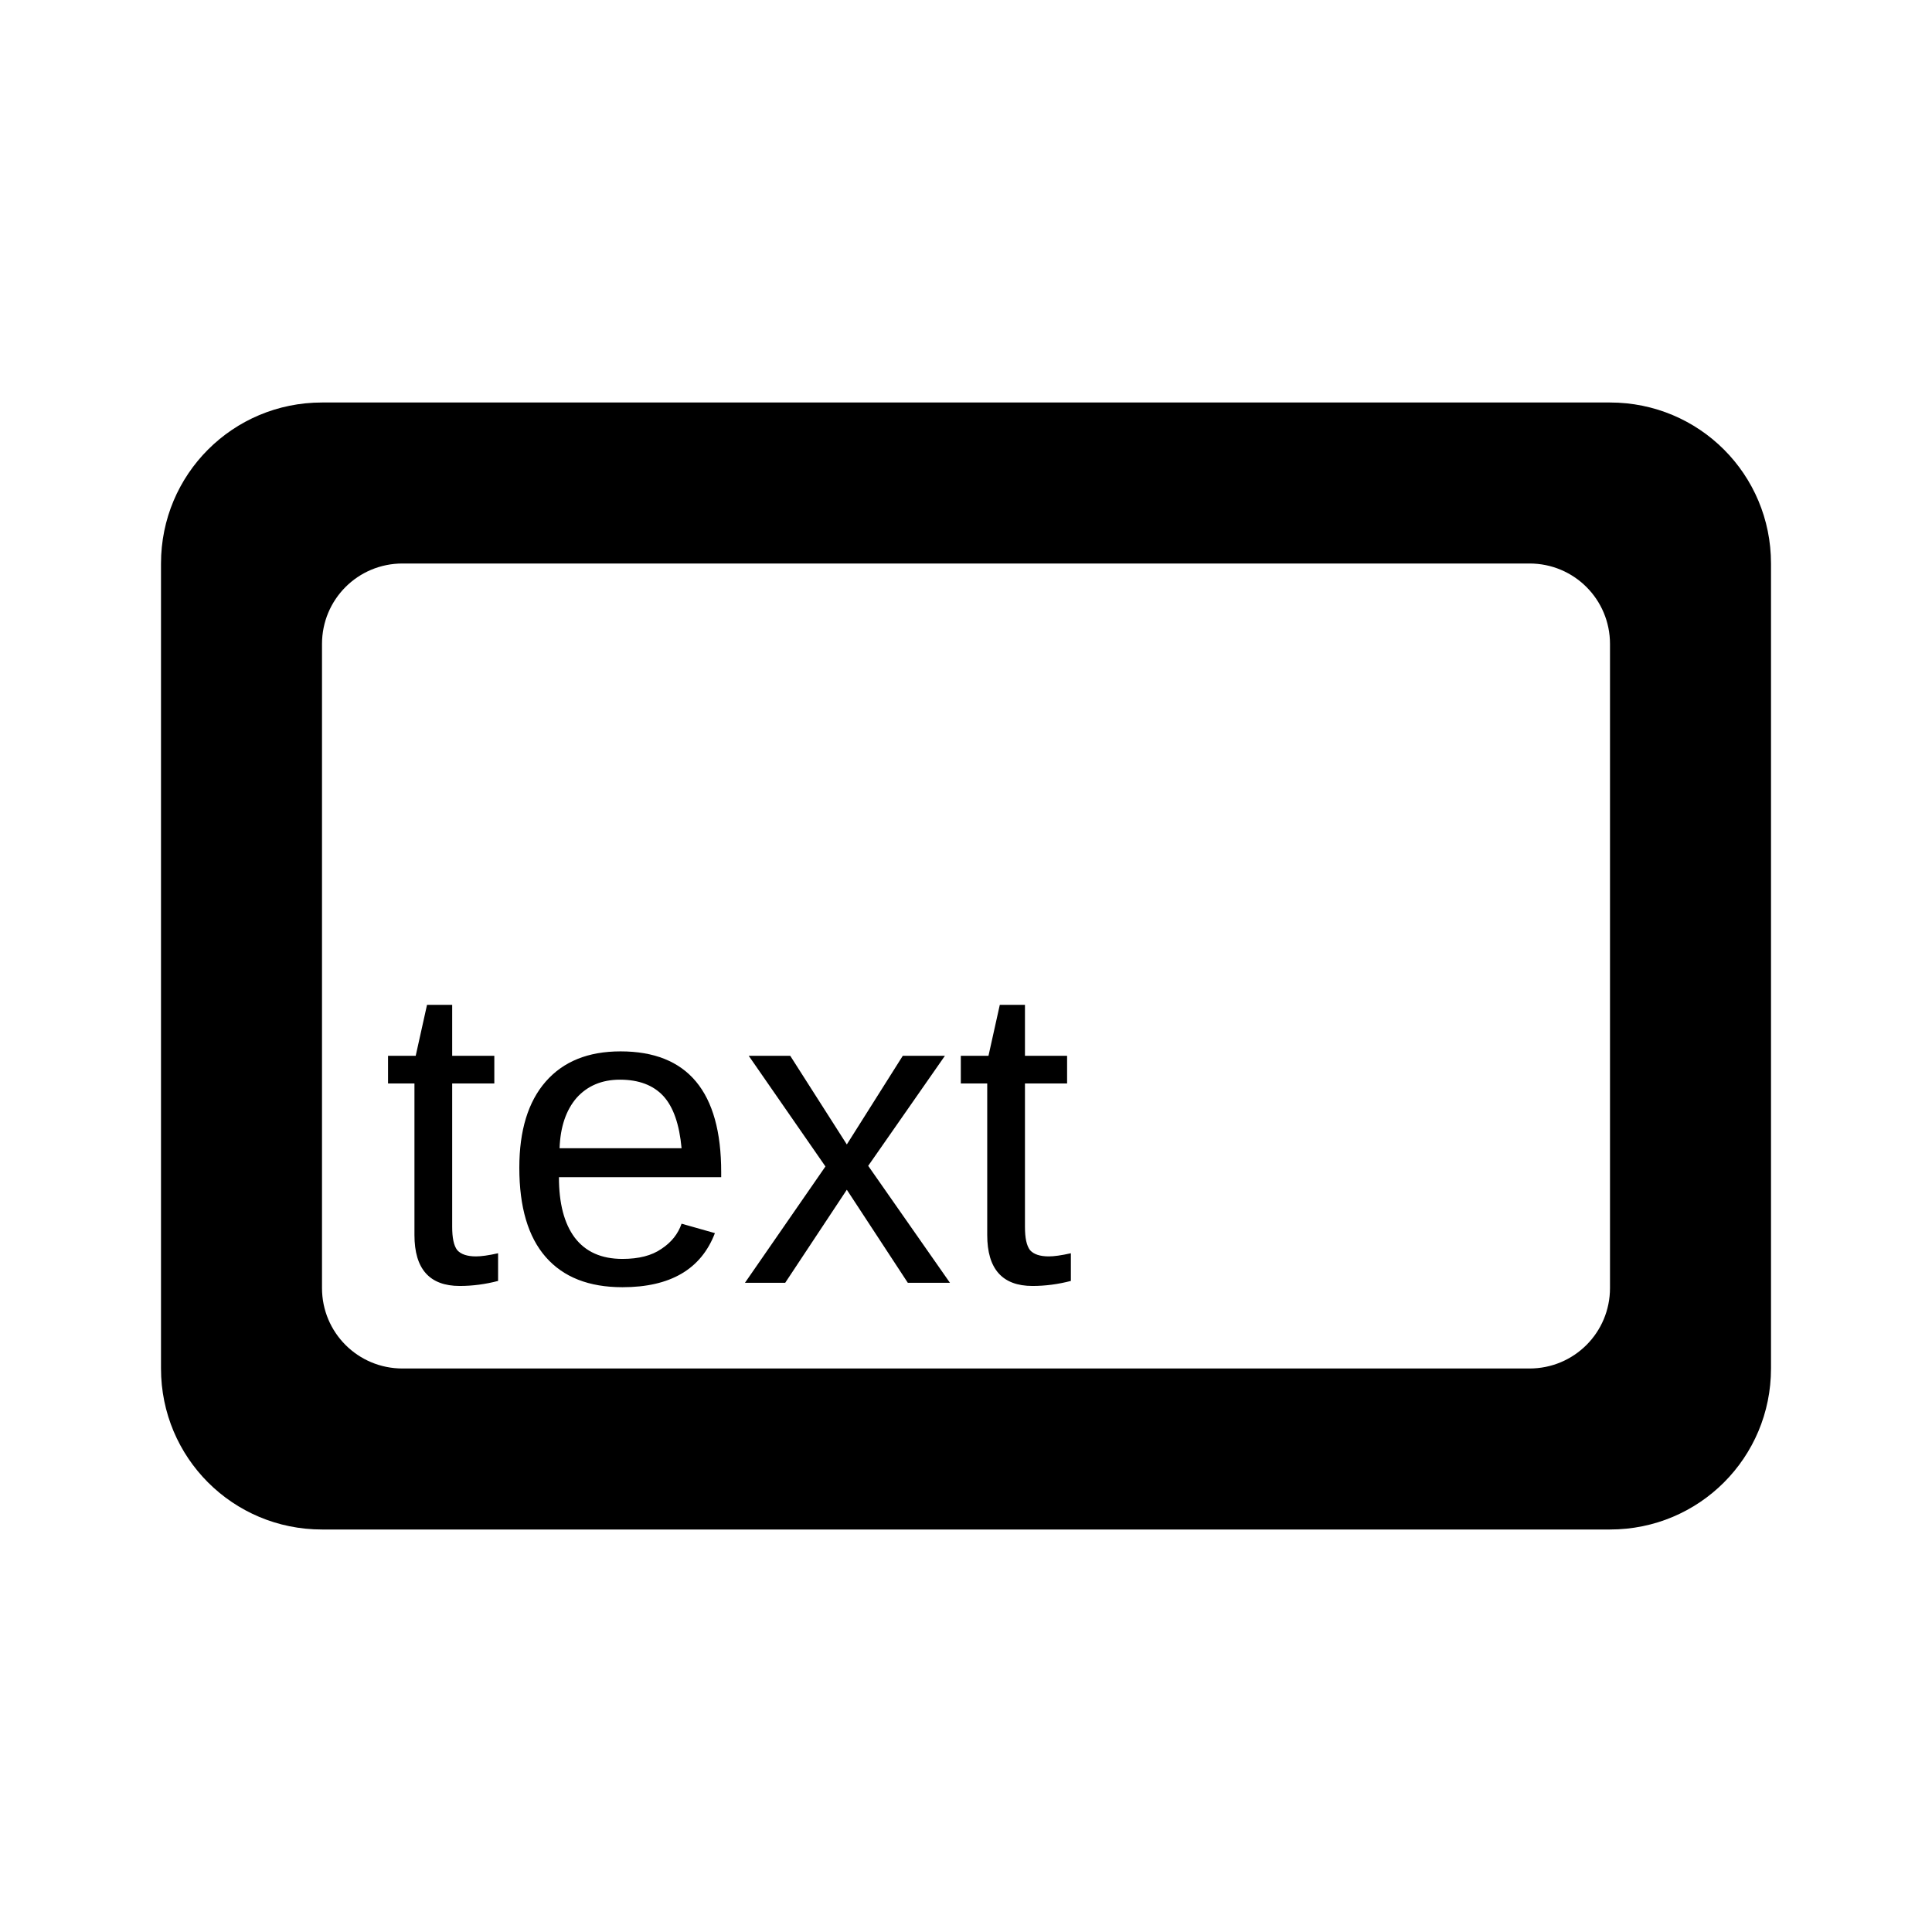
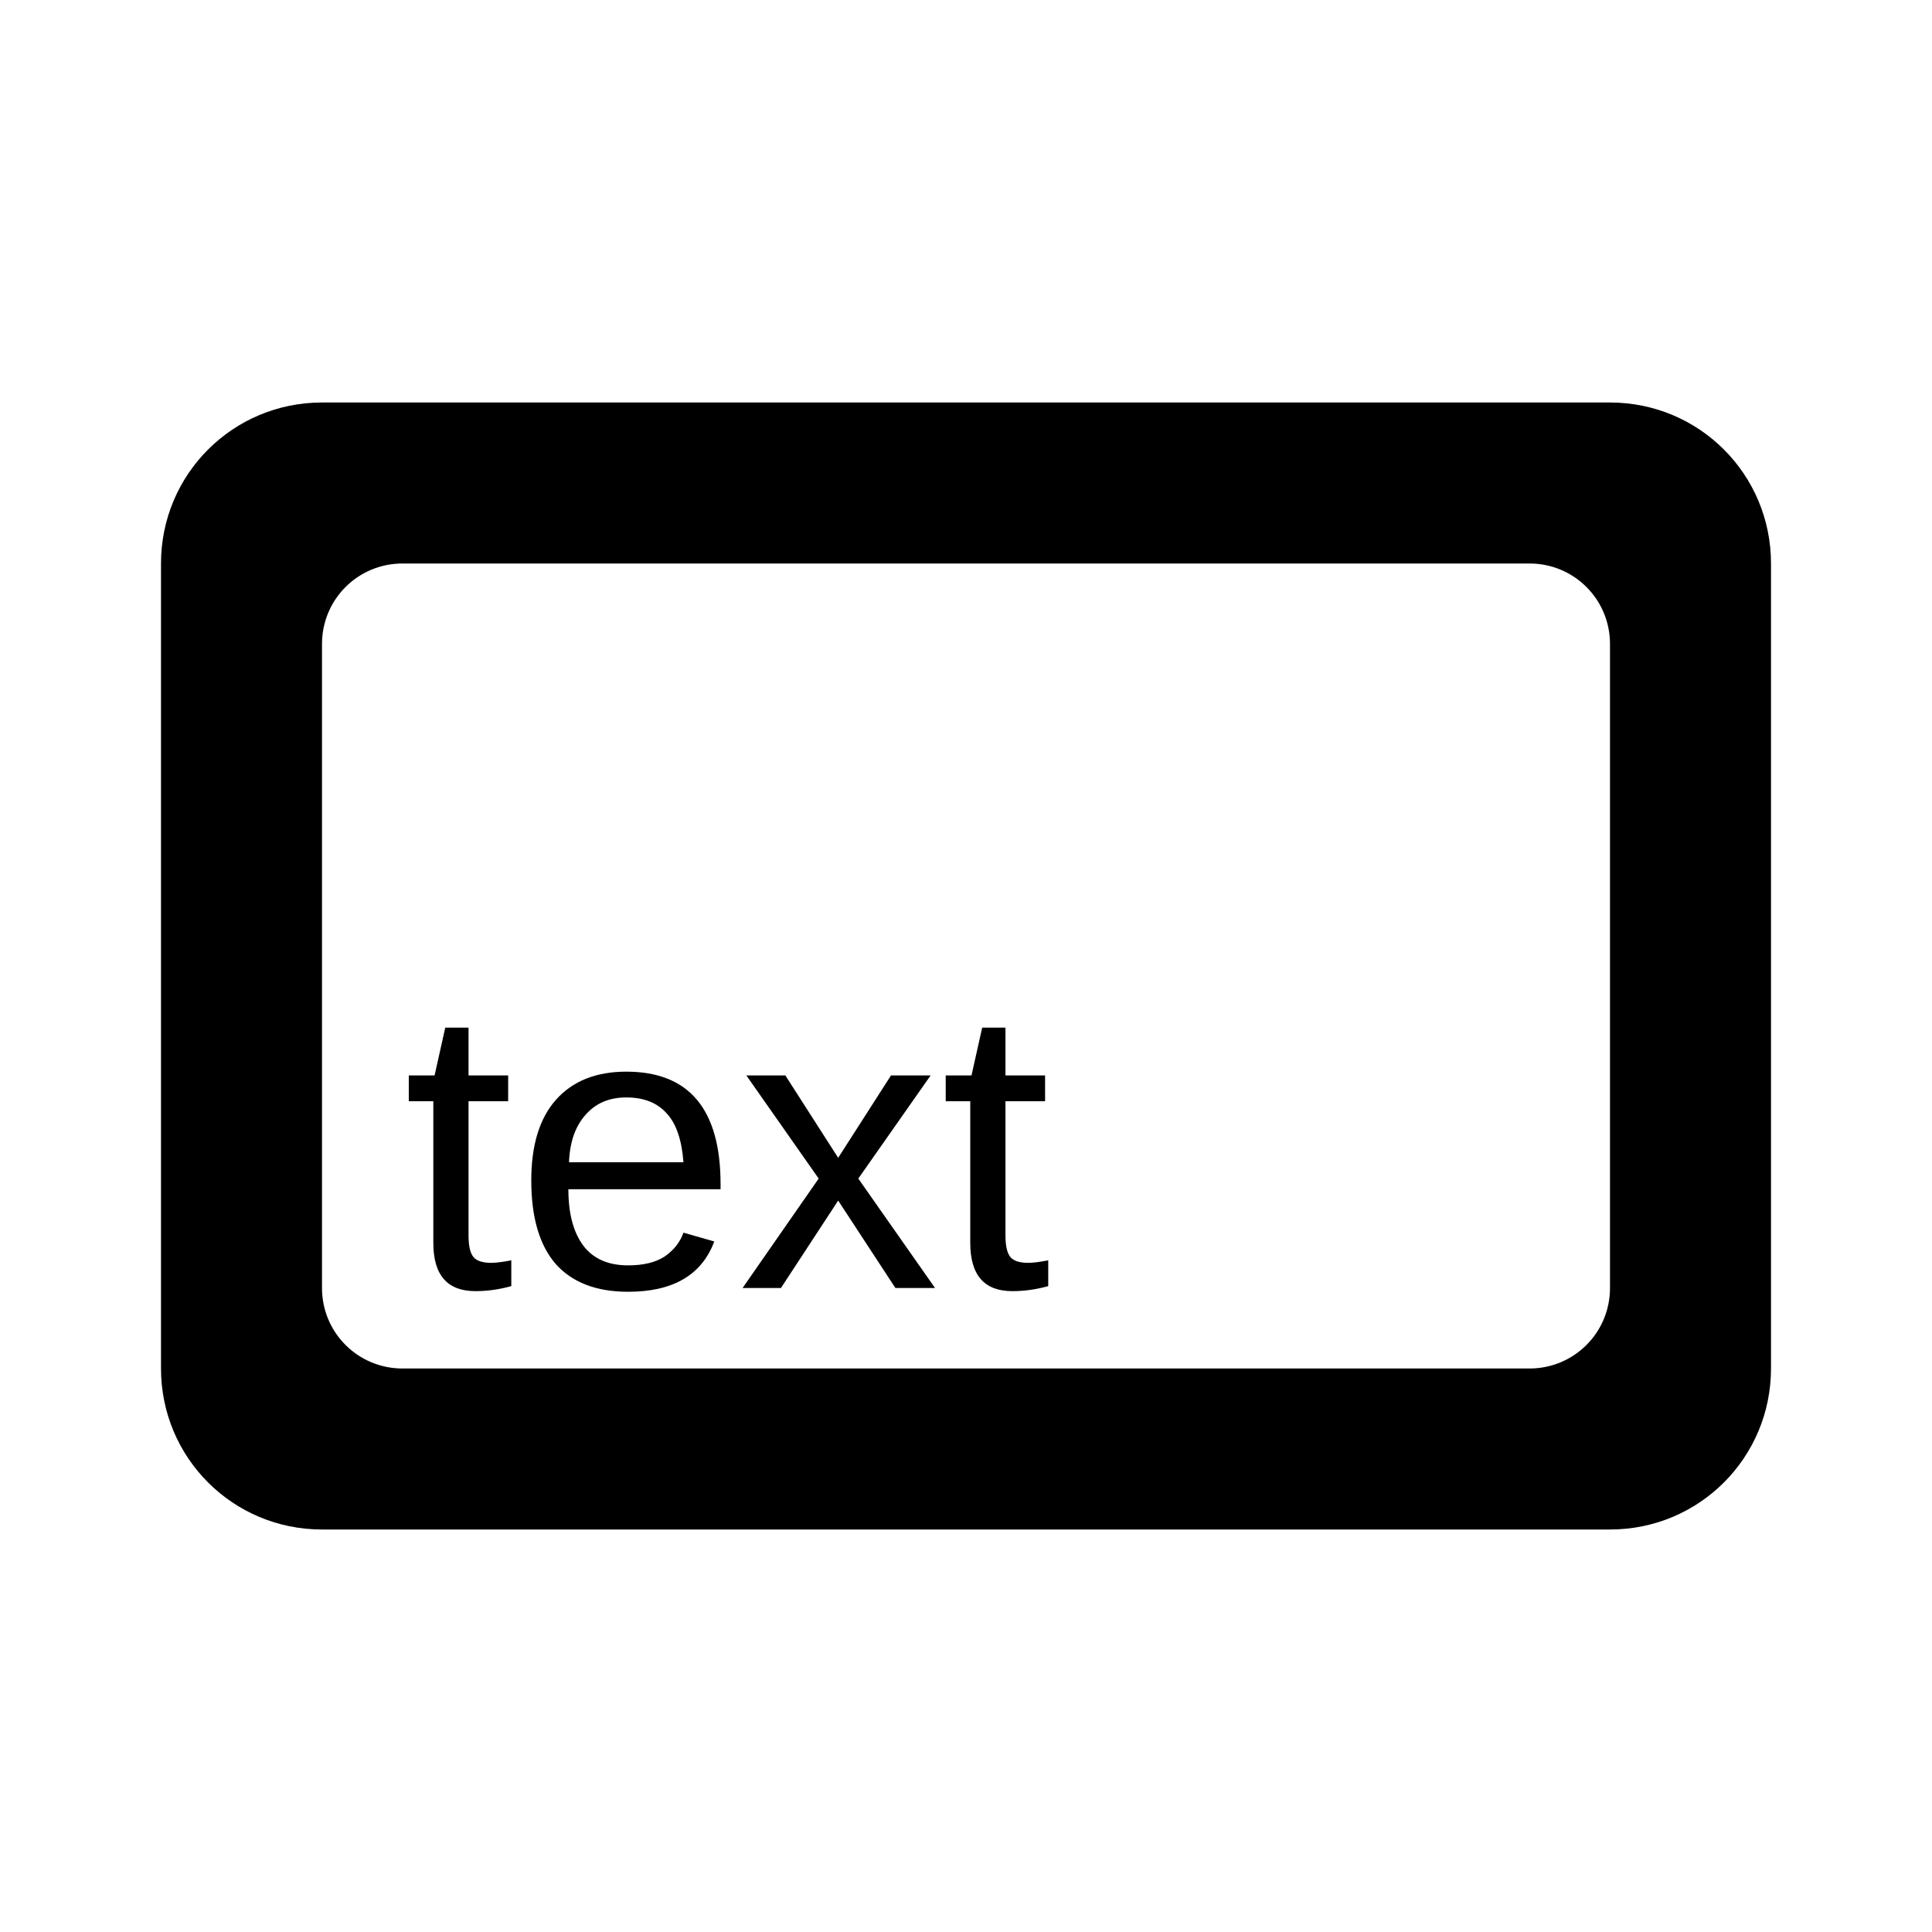
<svg xmlns="http://www.w3.org/2000/svg" viewBox="0 0 48 48">
  <path fill="currentColor" d="M8 10c-2.216 0-4 1.784-4 4v20c0 2.216 1.784 4 4 4h32c2.216 0 4-1.784 4-4V14c0-2.216-1.784-4-4-4zm2 4h28c1.108 0 2 .892 2 2v16c0 1.108-.892 2-2 2H10c-1.108 0-2-.892-2-2V16c0-1.108.892-2 2-2z" />
-   <text style="line-height:25px;-inkscape-font-specification:Arial" x="9.484" y="31.87" font-family="Arial" font-size="10.667" font-weight="400" letter-spacing="0" word-spacing="0">
-     <tspan x="9.484" y="31.87">text</tspan>
+   <text x="10" y="32" font-family="Arial" font-size="10">
+     <tspan>text</tspan>
  </text>
</svg>
